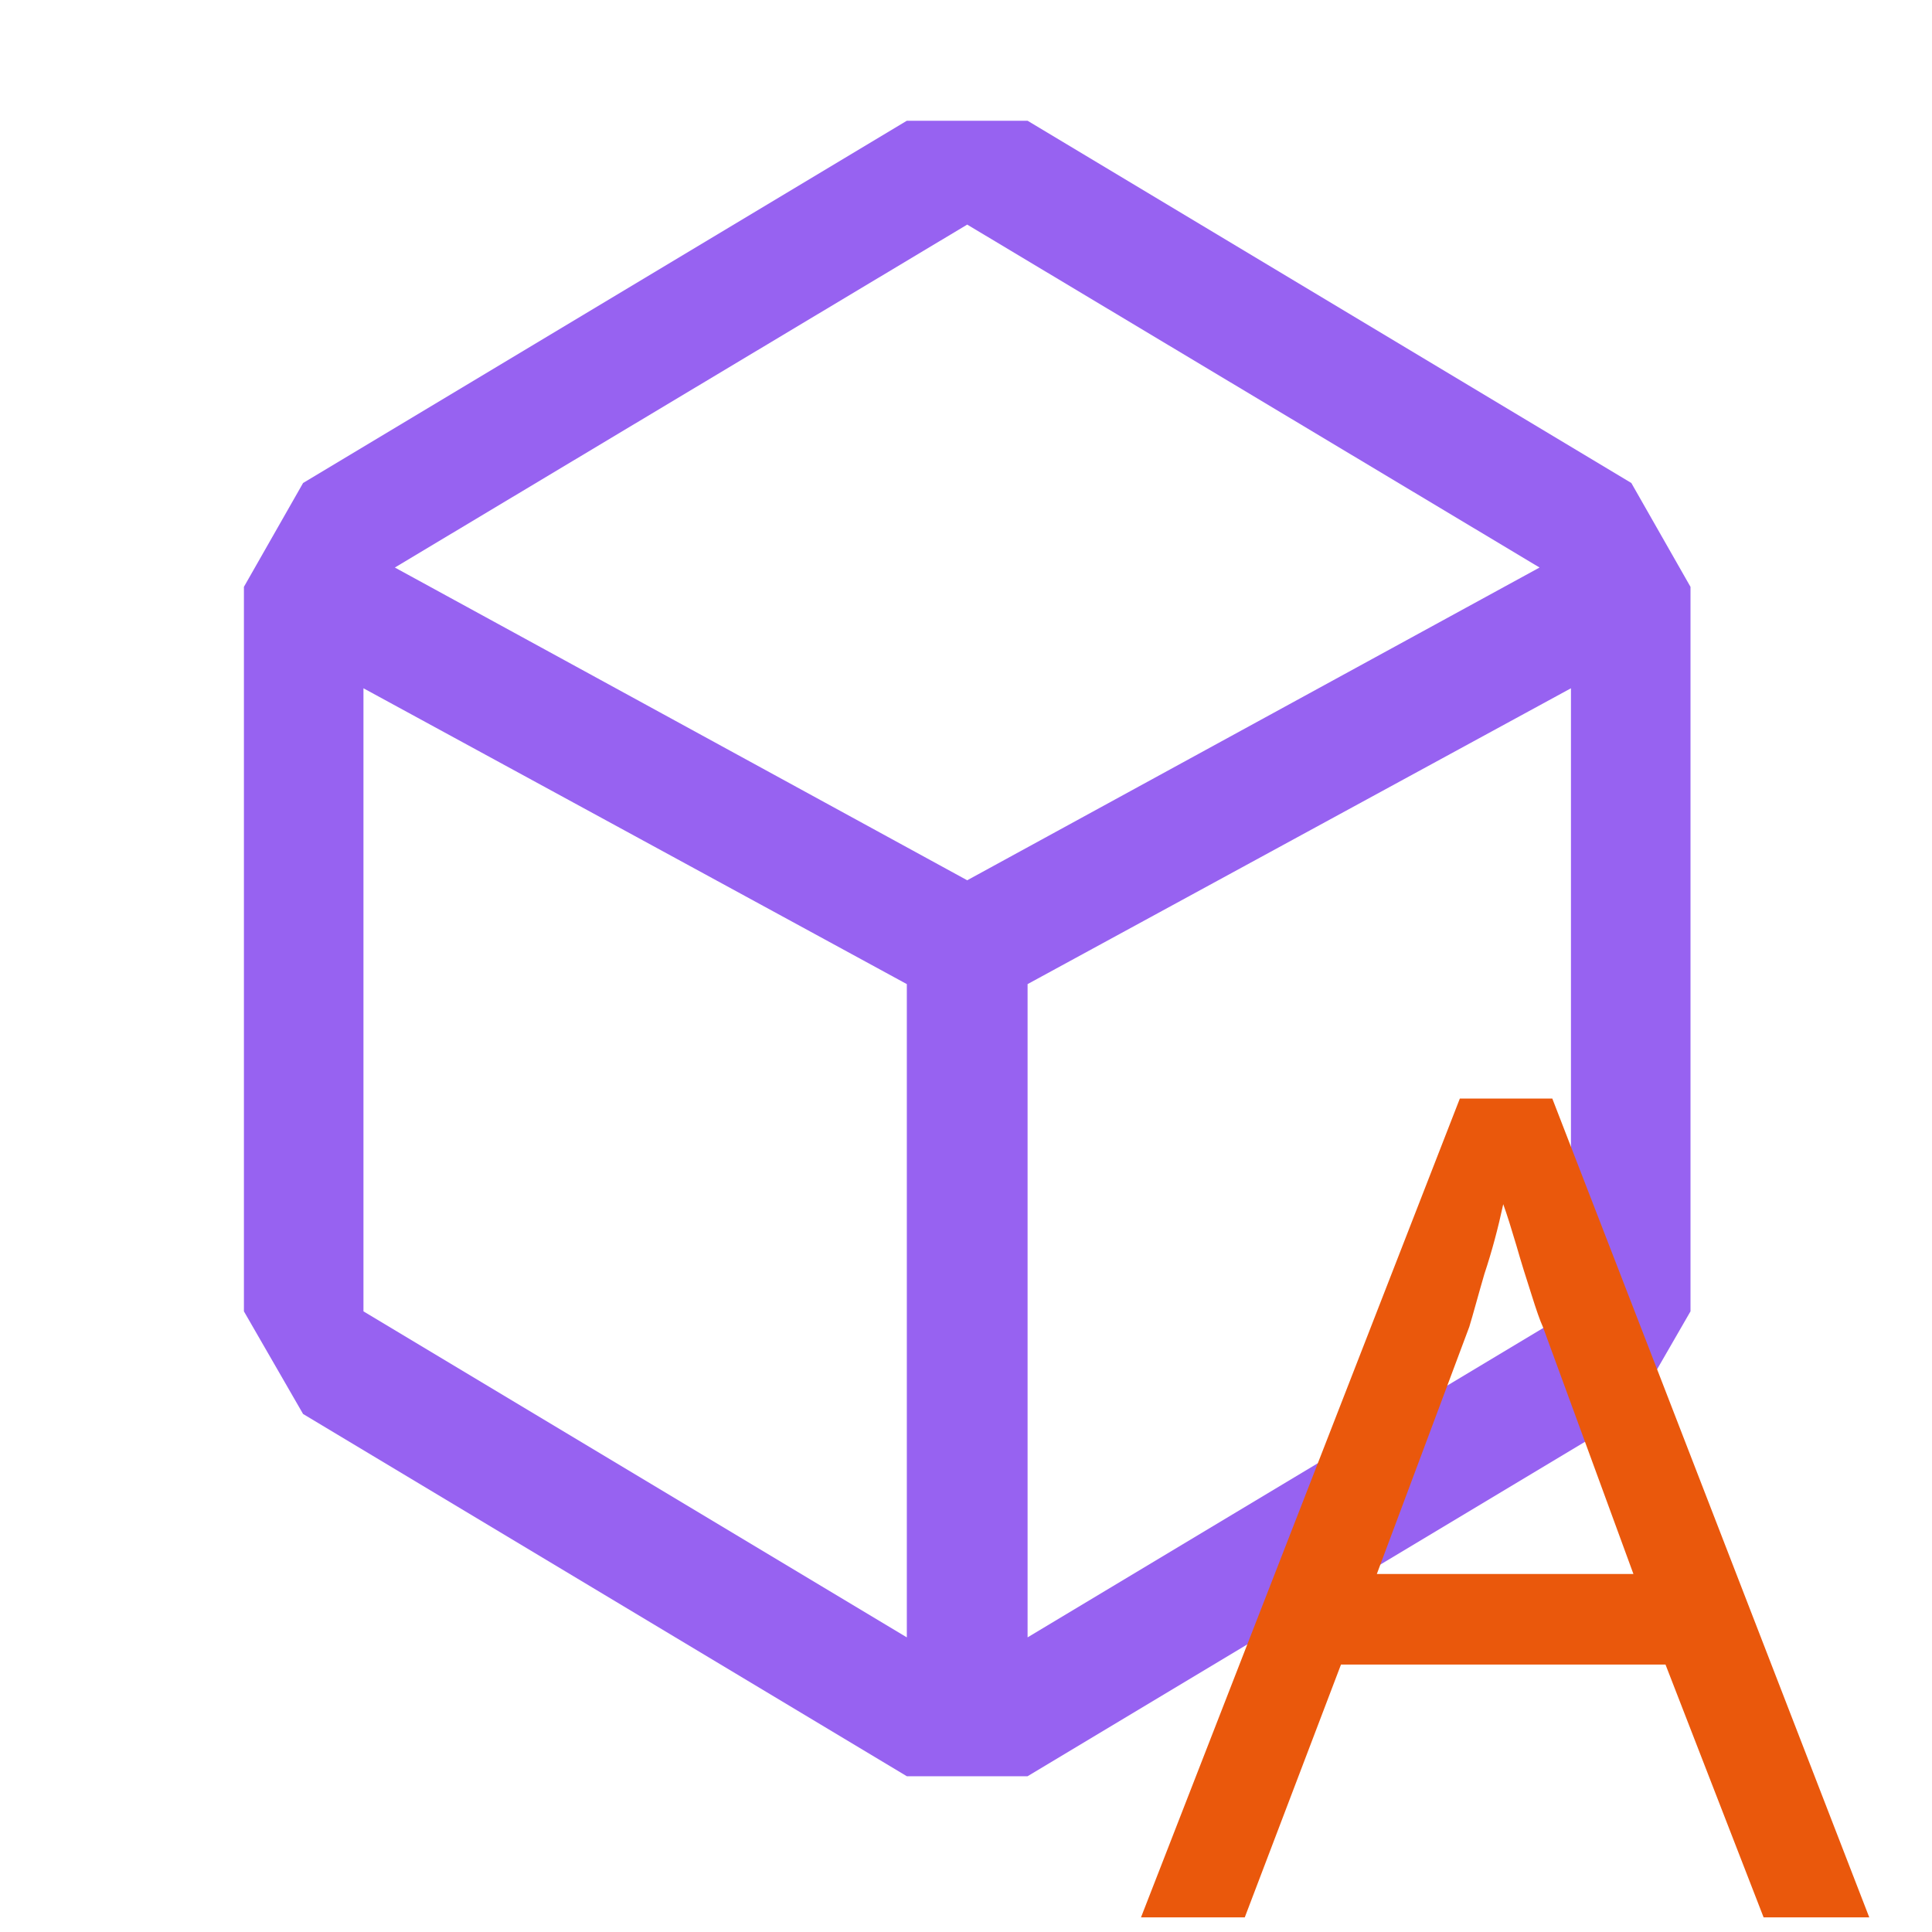
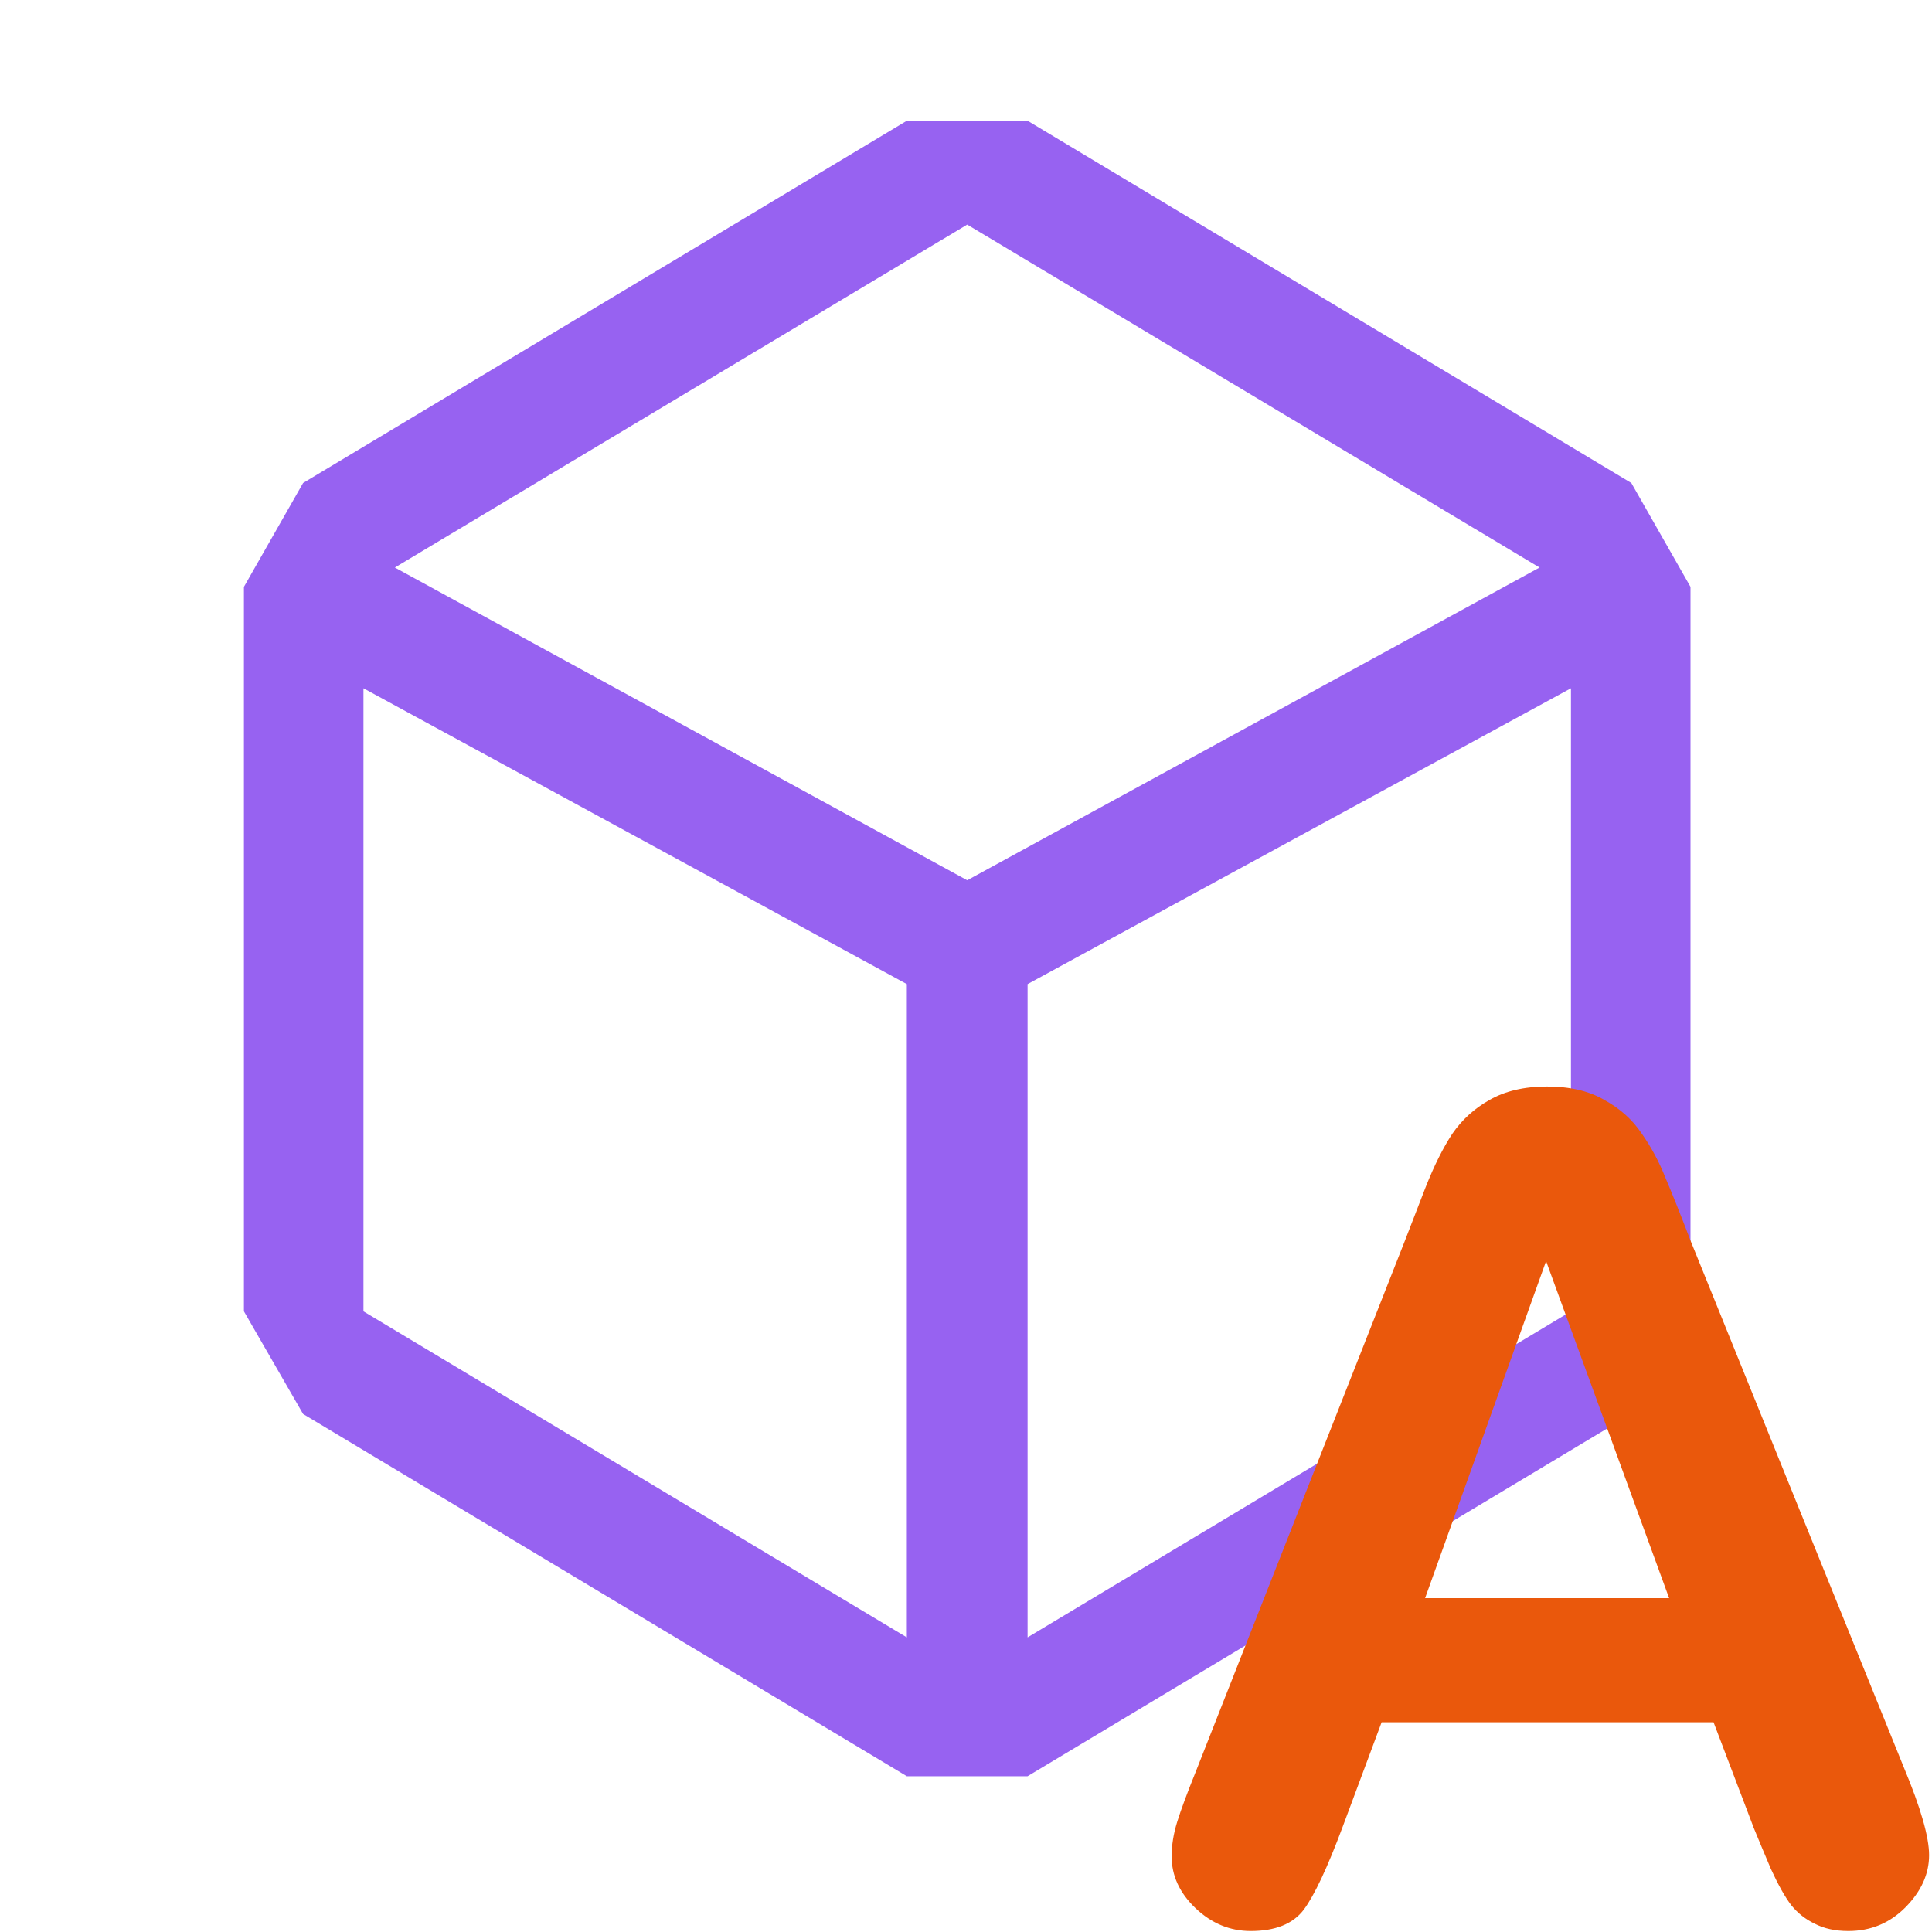
<svg xmlns="http://www.w3.org/2000/svg" width="128" height="128" viewBox="0 0 16 16" version="1.1" id="svg1">
  <defs id="defs1" />
  <path fill="#7c3aed" d="m13.51 4l-5-3h-1l-5 3l-.49.86v6l.49.85l5 3h1l5-3l.49-.85v-6zm-6 9.56l-4.5-2.7V5.7l4.5 2.45zM3.27 4.7l4.74-2.84l4.74 2.84l-4.74 2.59zm9.74 6.16l-4.5 2.7V8.15l4.5-2.45z" id="path1" style="fill:#9762f1;fill-opacity:1" />
-   <text xml:space="preserve" style="font-size:9.448px;fill:#ea580c;fill-opacity:1;stroke-width:0.787" x="9.449" y="15.878" id="text1">
-     <tspan id="tspan1" style="font-style:normal;font-variant:normal;font-weight:normal;font-stretch:normal;font-family:'Arial Rounded MT Bold';-inkscape-font-specification:'Arial Rounded MT Bold, ';fill:#ea580c;fill-opacity:1;stroke-width:0.787" x="9.449" y="15.878">A</tspan>
-   </text>
+   <path style="font-size:9.448px;font-family:'Arial Rounded MT Bold';-inkscape-font-specification:'Arial Rounded MT Bold, ';fill:#ea580c;stroke-width:0.787" d="m 14.514,15.112 -0.323,-0.849 h -2.749 l -0.323,0.867 q -0.189,0.507 -0.323,0.687 -0.134,0.175 -0.438,0.175 -0.258,0 -0.457,-0.189 -0.198,-0.189 -0.198,-0.429 0,-0.138 0.046,-0.286 0.046,-0.148 0.152,-0.411 l 1.73,-4.392 q 0.074,-0.189 0.175,-0.452 0.106,-0.268 0.221,-0.443 0.12,-0.175 0.309,-0.281 0.194,-0.111 0.475,-0.111 0.286,0 0.475,0.111 0.194,0.106 0.309,0.277 0.12,0.171 0.198,0.369 0.083,0.194 0.208,0.521 l 1.767,4.364 q 0.208,0.498 0.208,0.724 0,0.235 -0.198,0.434 -0.194,0.194 -0.471,0.194 -0.161,0 -0.277,-0.06 -0.115,-0.055 -0.194,-0.152 -0.078,-0.101 -0.171,-0.304 -0.088,-0.208 -0.152,-0.364 z M 11.802,13.235 h 2.021 l -1.019,-2.791 z" id="text1" aria-label="A" />
</svg>
